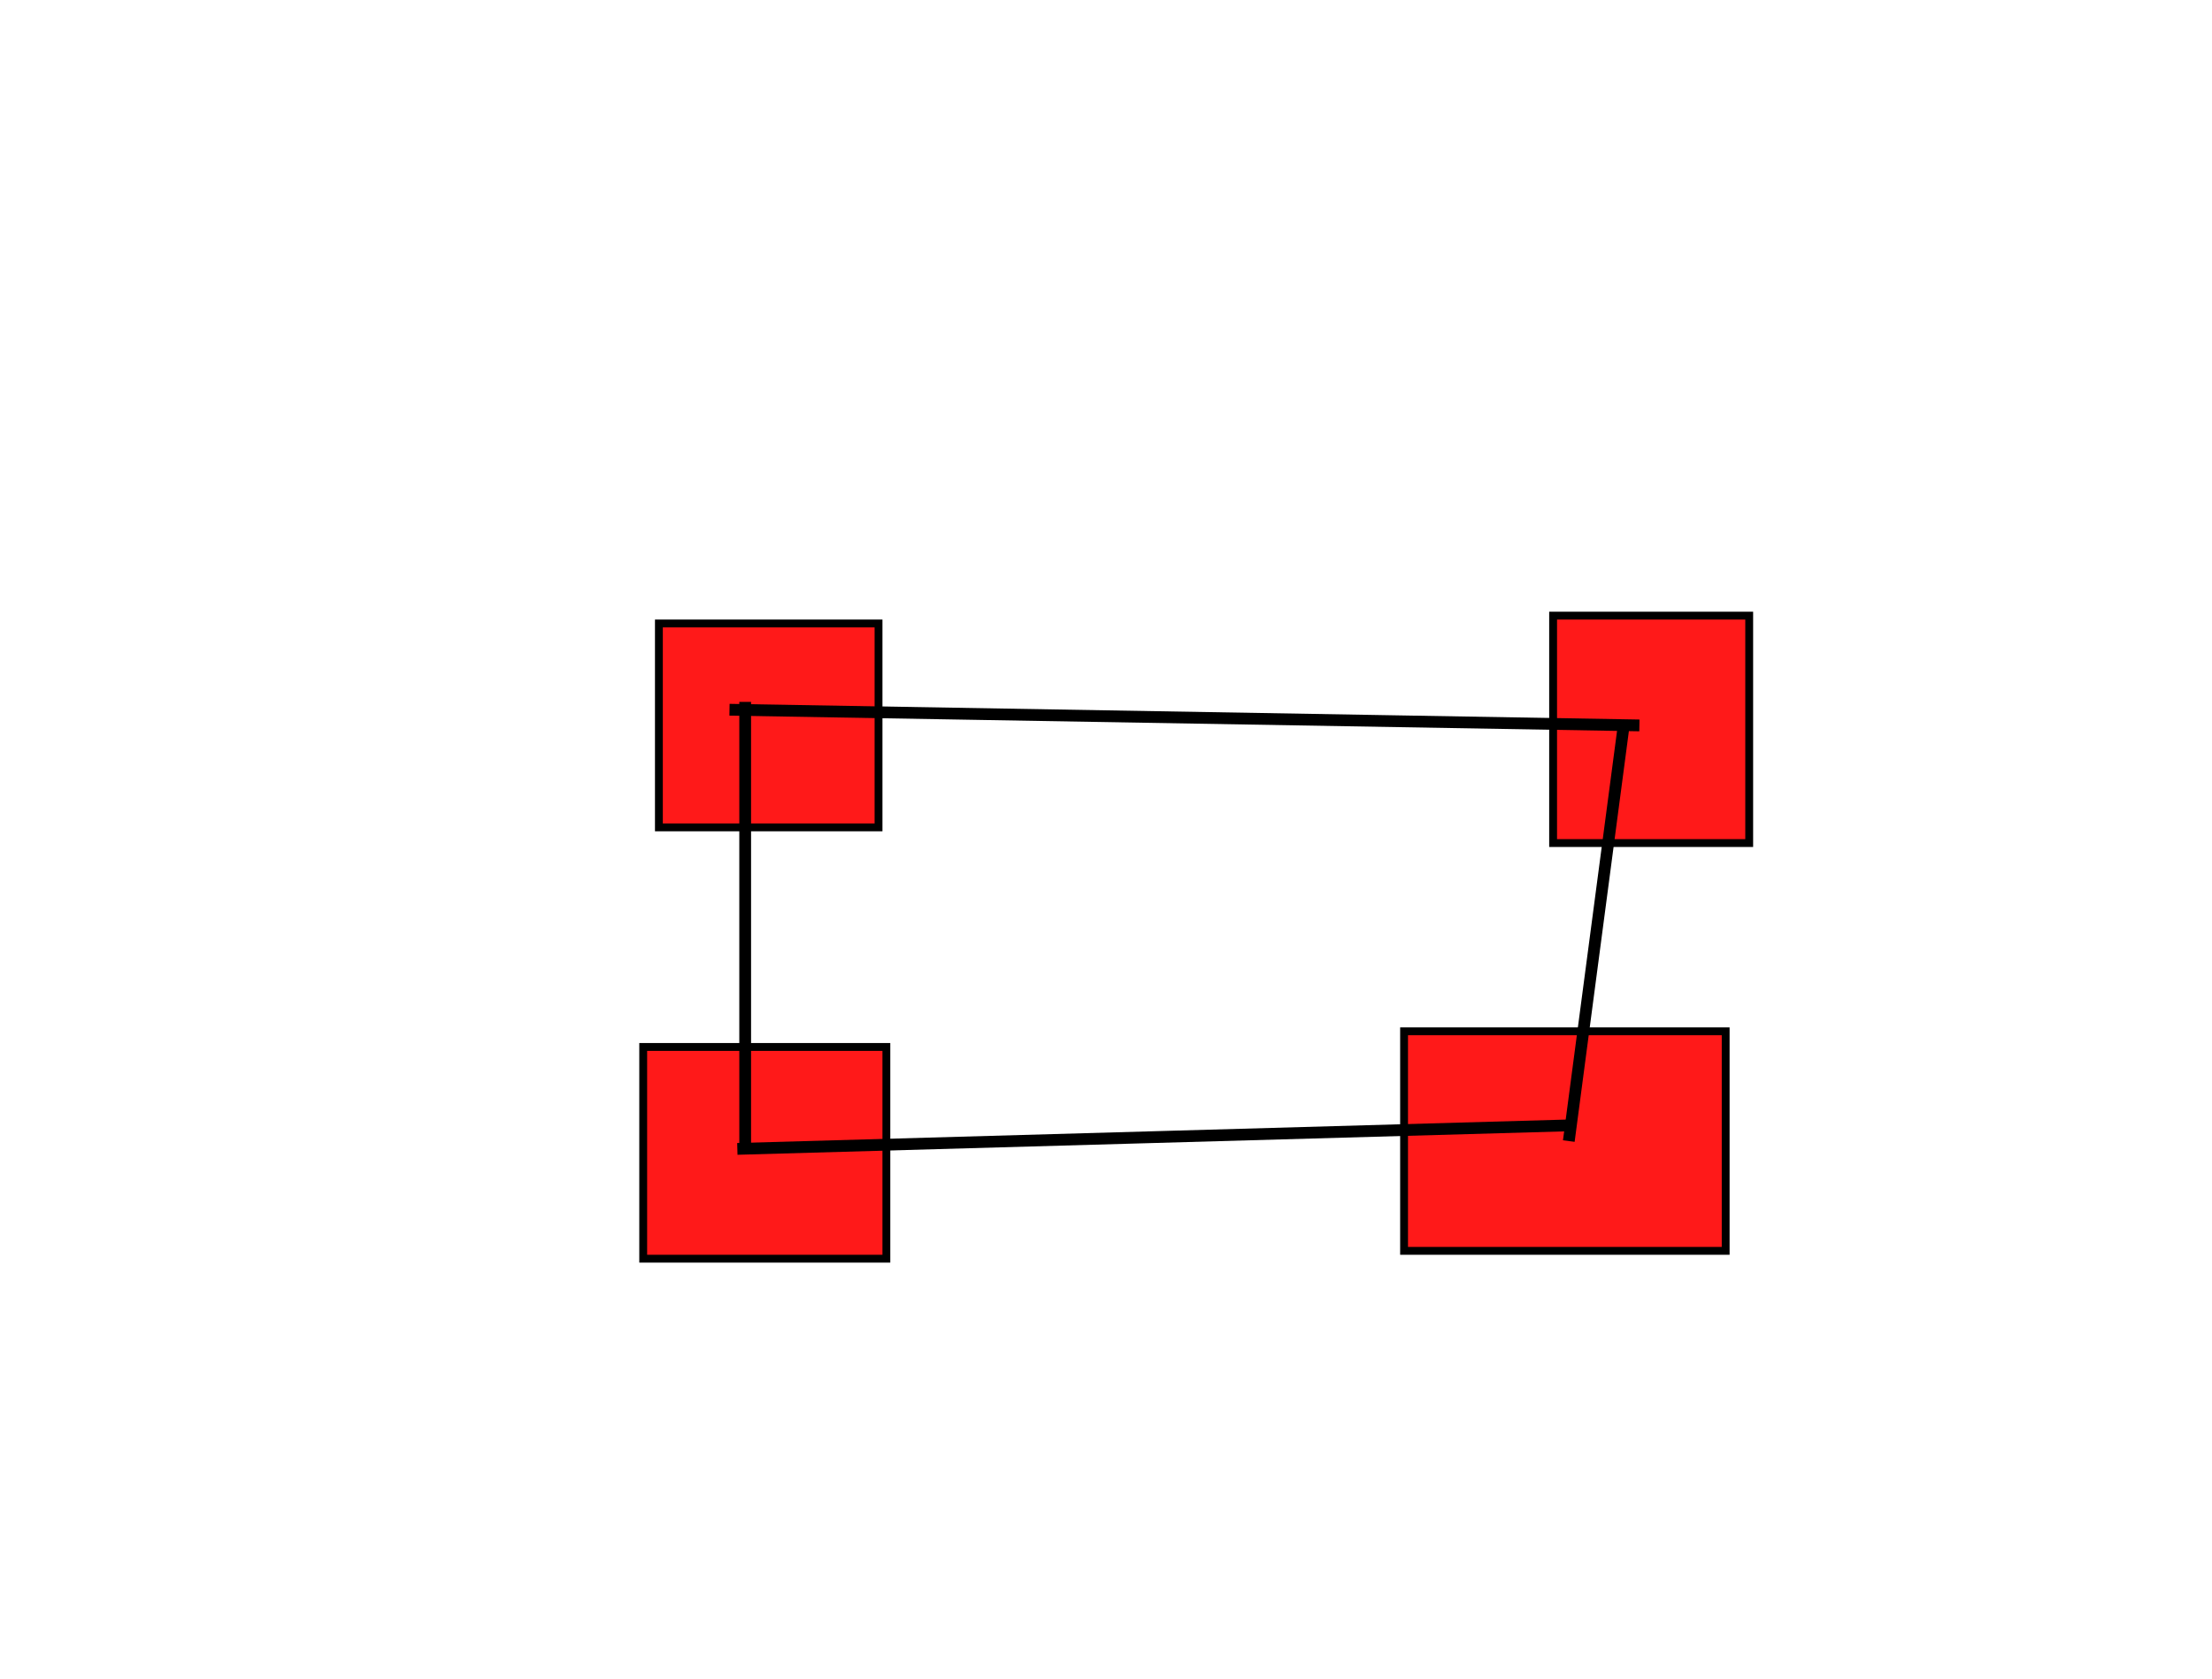
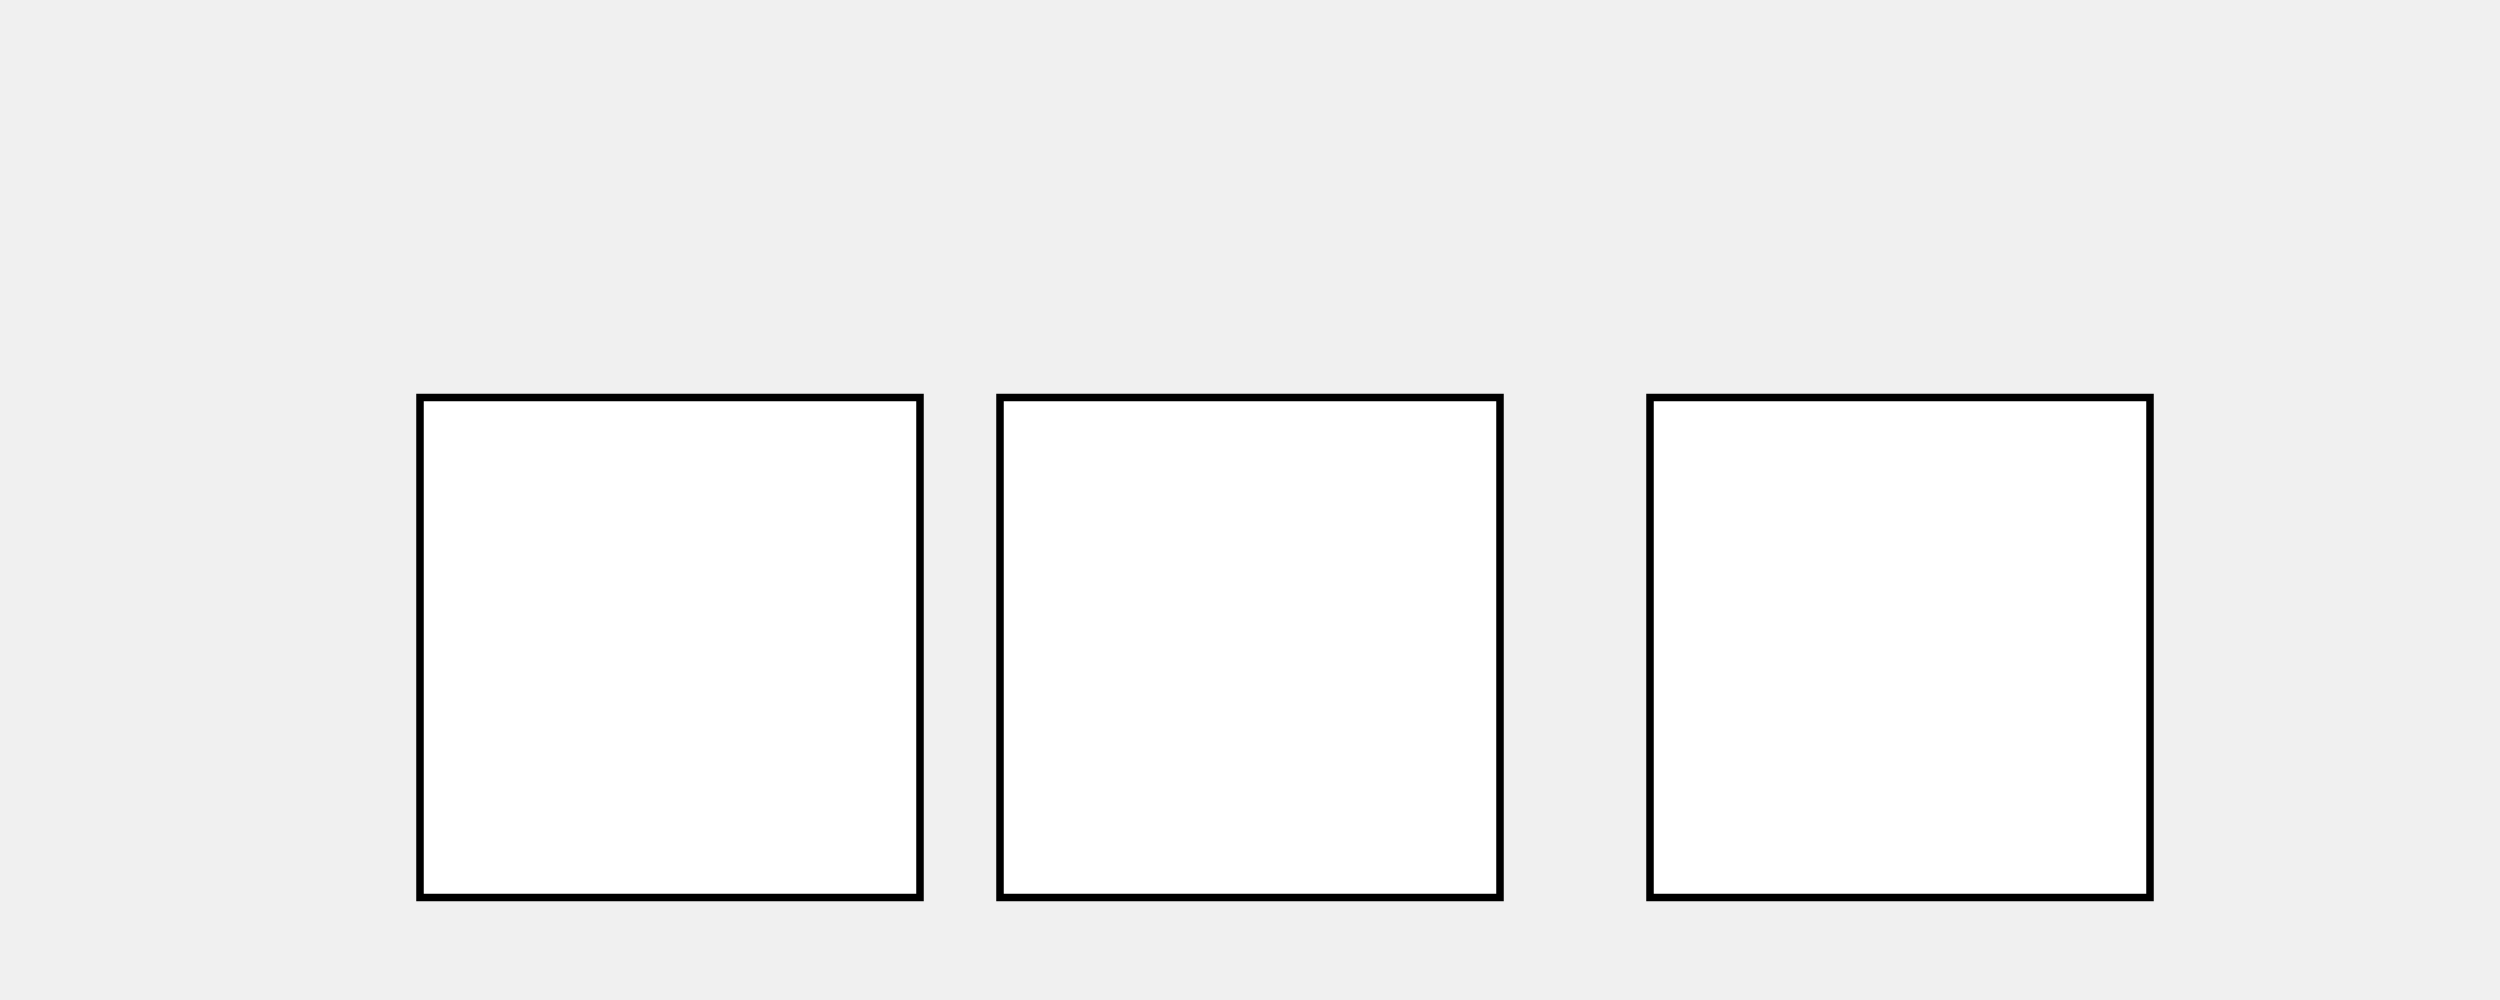
- <svg xmlns="http://www.w3.org/2000/svg" width="282" height="214">
-   <g>
-     <defs>
-       <style type="text/css">
-   .ciudad 		{fill:red; stroke:black; stroke-width:1;fill-opacity:0.90;}
- 
-   </style>
-     </defs>
-     <rect fill="#fff" id="canvas_background" height="216" width="284" y="-1" x="-1" />
-     <g display="none" overflow="visible" y="0" x="0" height="100%" width="100%" id="canvasGrid">
-       <rect fill="url(#gridpattern)" stroke-width="0" y="0" x="0" height="100%" width="100%" />
-     </g>
-   </g>
-   <g>
-     <rect id="svg_1" class="ciudad" height="26" width="28" y="79.5" x="84" stroke-width="1.5" stroke="#000" fill="#fff" />
-     <rect id="svg_2" class="ciudad" height="29" width="25" y="78.5" x="198" stroke-width="1.5" stroke="#000" fill="#fff" />
-     <rect id="svg_3" class="ciudad" height="27" width="31" y="133.5" x="82" stroke-width="1.5" stroke="#000" fill="#fff" />
-     <rect id="svg_8" class="ciudad" height="28" width="41" y="131.5" x="179" fill-opacity="null" stroke-opacity="null" stroke-width="1.5" stroke="#000" fill="#fff" />
-     <line stroke-linecap="null" stroke-linejoin="null" id="svg_9" y2="92.5" x2="209" y1="90.5" x1="93" fill-opacity="null" stroke-opacity="null" stroke-width="1.5" stroke="#000" fill="none" />
-     <line stroke-linecap="null" stroke-linejoin="null" id="svg_11" y2="145.5" x2="200" y1="92.5" x1="207" fill-opacity="null" stroke-opacity="null" stroke-width="1.5" stroke="#000" fill="none" />
-     <line stroke-linecap="null" stroke-linejoin="null" id="svg_13" y2="146.5" x2="94" y1="143.5" x1="200" fill-opacity="null" stroke-opacity="null" stroke-width="1.5" stroke="#000" fill="none" />
-     <line stroke-linecap="null" stroke-linejoin="null" id="svg_14" y2="146.5" x2="95" y1="89.5" x1="95" fill-opacity="null" stroke-opacity="null" stroke-width="1.5" stroke="#000" fill="none" />
-   </g>
+ <svg xmlns="http://www.w3.org/2000/svg" width="500" height="200">
+   <rect id="svg_1" class="ciudad" height="100" width="100" y="79.5" x="84" stroke-width="1.5" stroke="#000" fill="#fff" />
+   <rect id="svg_2" class="ciudad" height="100" width="100" y="79.5" x="200" stroke-width="1.5" stroke="#000" fill="#fff" />
+   <rect id="svg_3" class="ciudad" height="100" width="100" y="79.5" x="330" stroke-width="1.5" stroke="#000" fill="#fff" />
</svg>
